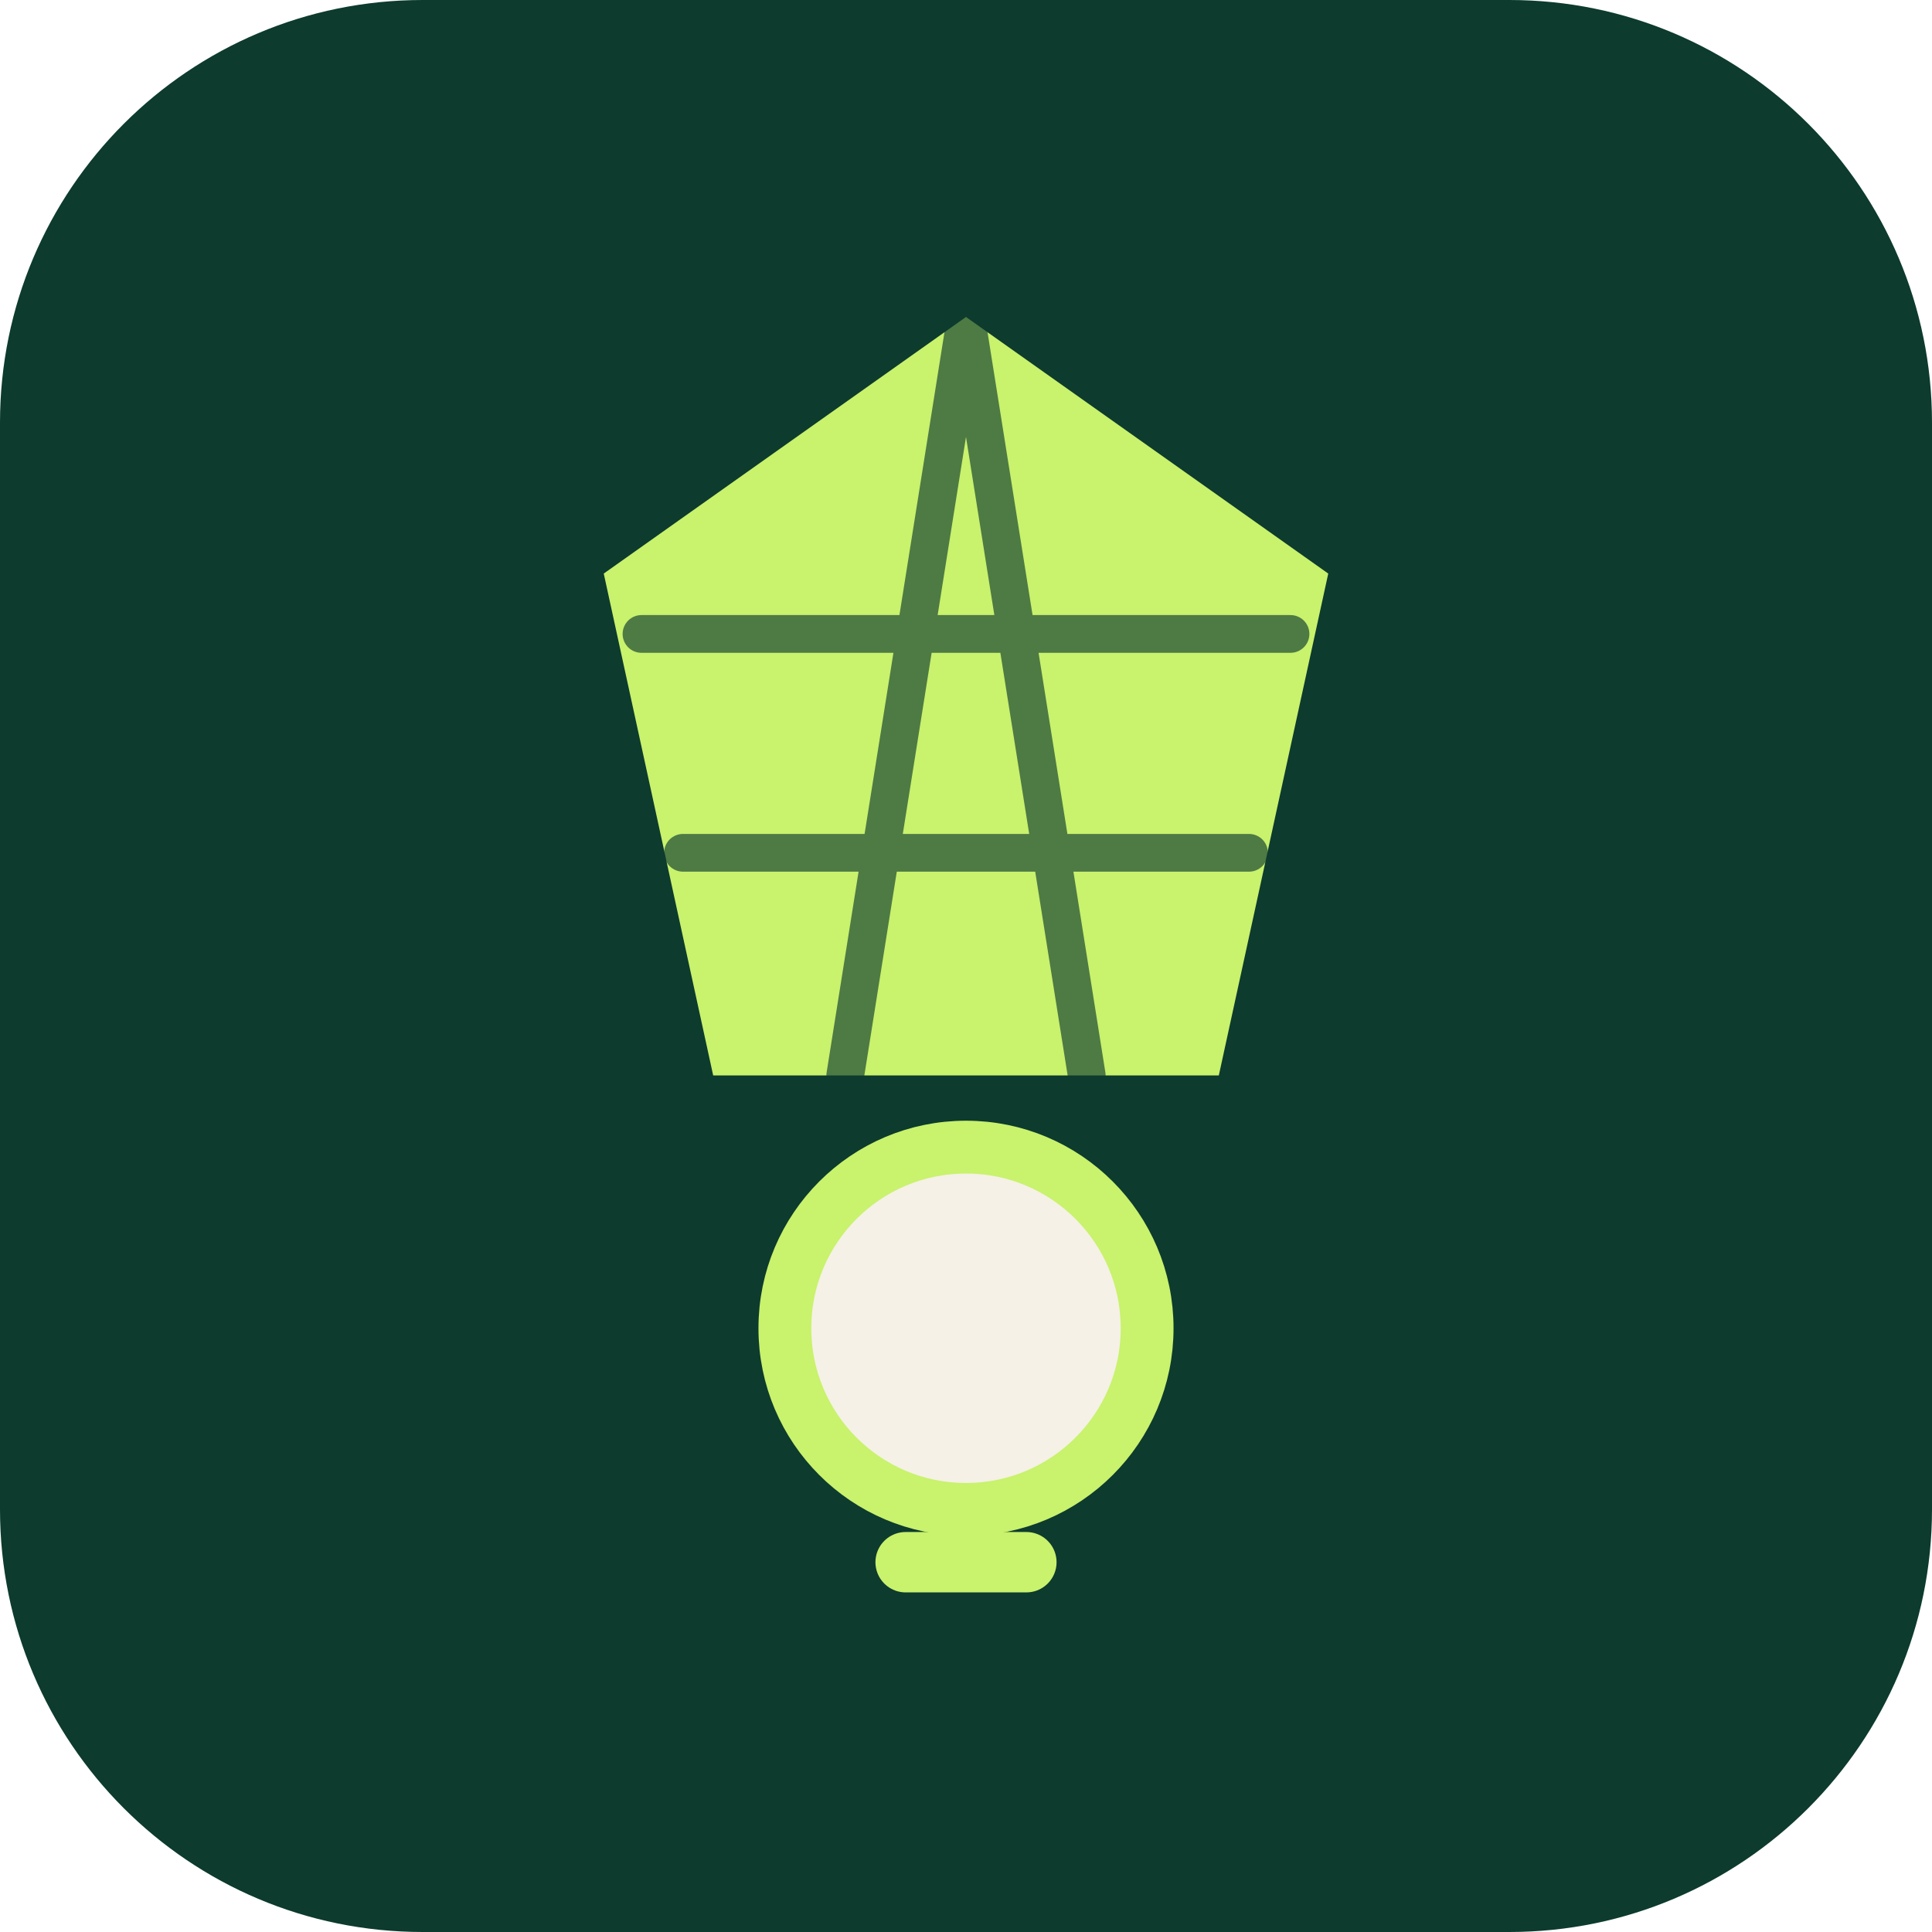
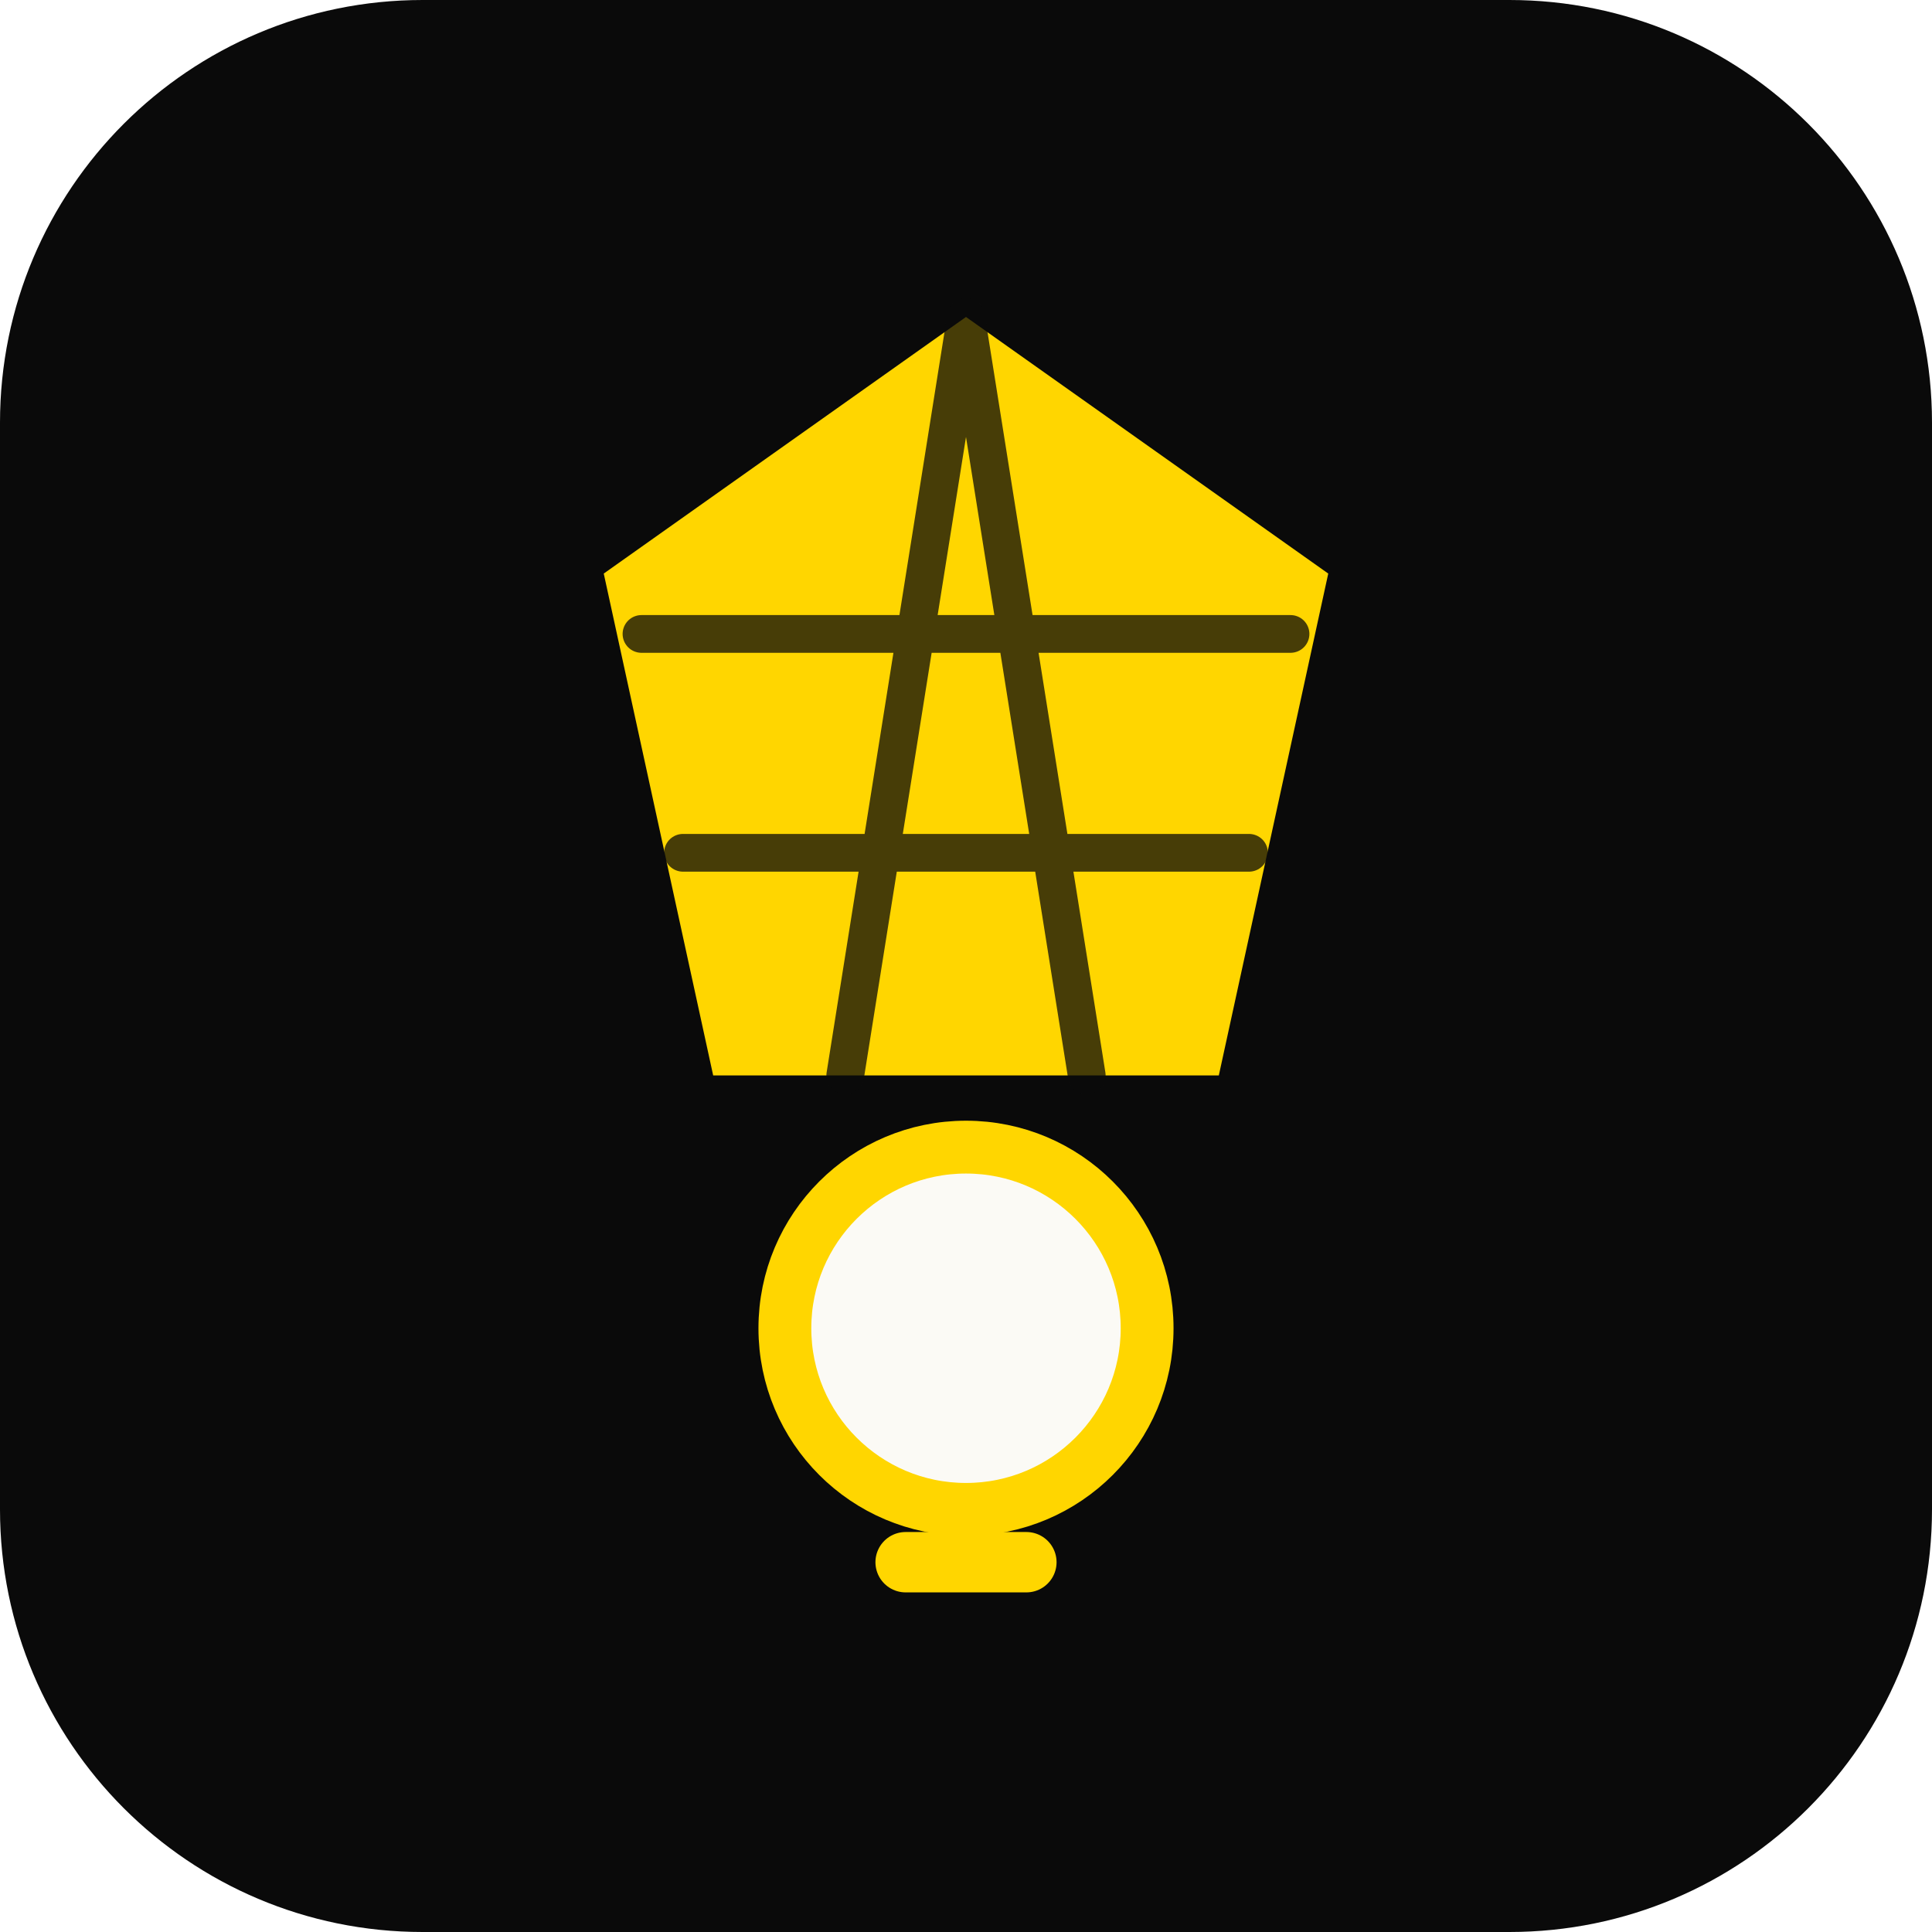
<svg xmlns="http://www.w3.org/2000/svg" width="512" height="512" viewBox="0 0 512 512" fill="none">
-   <rect width="512" height="512" rx="112" fill="#0D3B2E" />
-   <path d="M256 84L352 152L323 285H189L160 152L256 84Z" fill="#C9F26D" />
-   <path d="M256 84L224 285M256 84L288 285M170 168H342M181 226H331" stroke="#0D3B2E" stroke-width="10" stroke-linecap="round" opacity="0.65" />
-   <circle cx="256" cy="352" r="48" fill="#F5F1E6" />
-   <circle cx="256" cy="352" r="48" stroke="#C9F26D" stroke-width="14" />
-   <path d="M240 414H272" stroke="#C9F26D" stroke-width="16" stroke-linecap="round" />
+   <rect width="512" height="512" rx="112" fill="#0A0A0A" />
+   <path d="M256 84L352 152L323 285H189L160 152L256 84Z" fill="#FFD600" />
+   <path d="M256 84L224 285M256 84L288 285M170 168H342M181 226H331" stroke="#0A0A0A" stroke-width="10" stroke-linecap="round" opacity="0.75" />
+   <circle cx="256" cy="352" r="48" fill="#FBFaf5" />
+   <circle cx="256" cy="352" r="48" stroke="#FFD600" stroke-width="14" />
+   <path d="M240 414H272" stroke="#FFD600" stroke-width="16" stroke-linecap="round" />
</svg>
